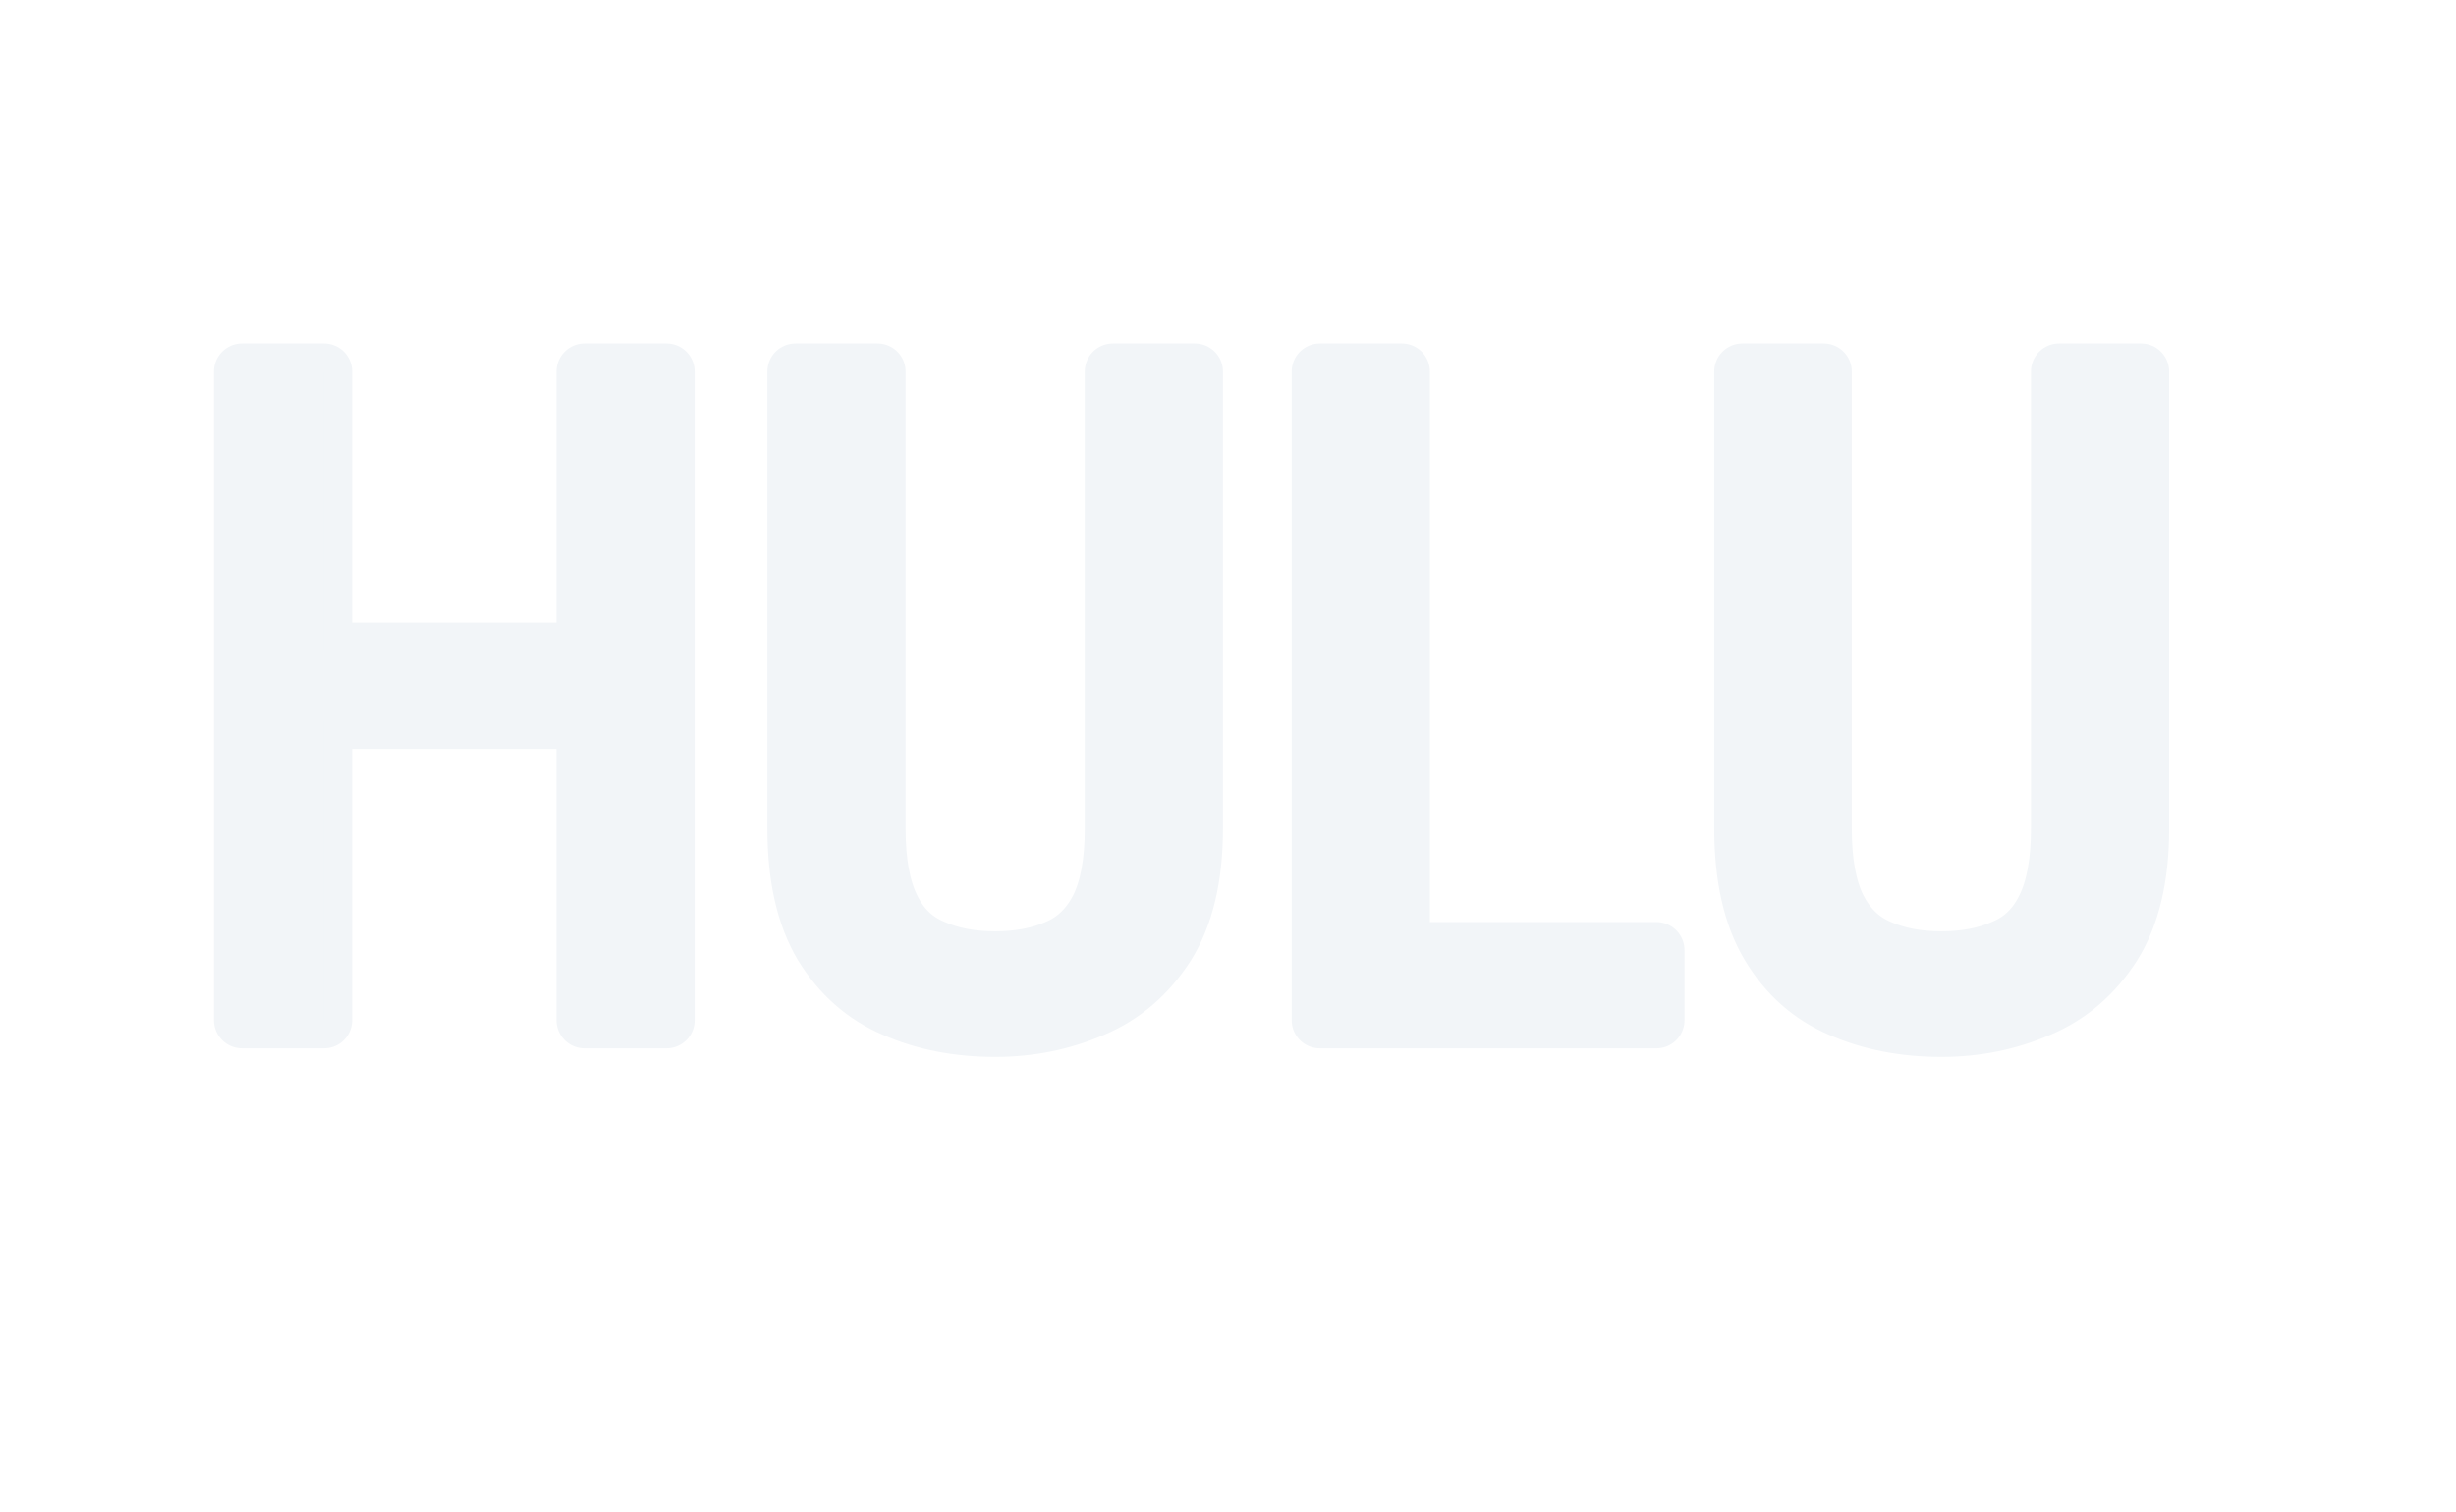
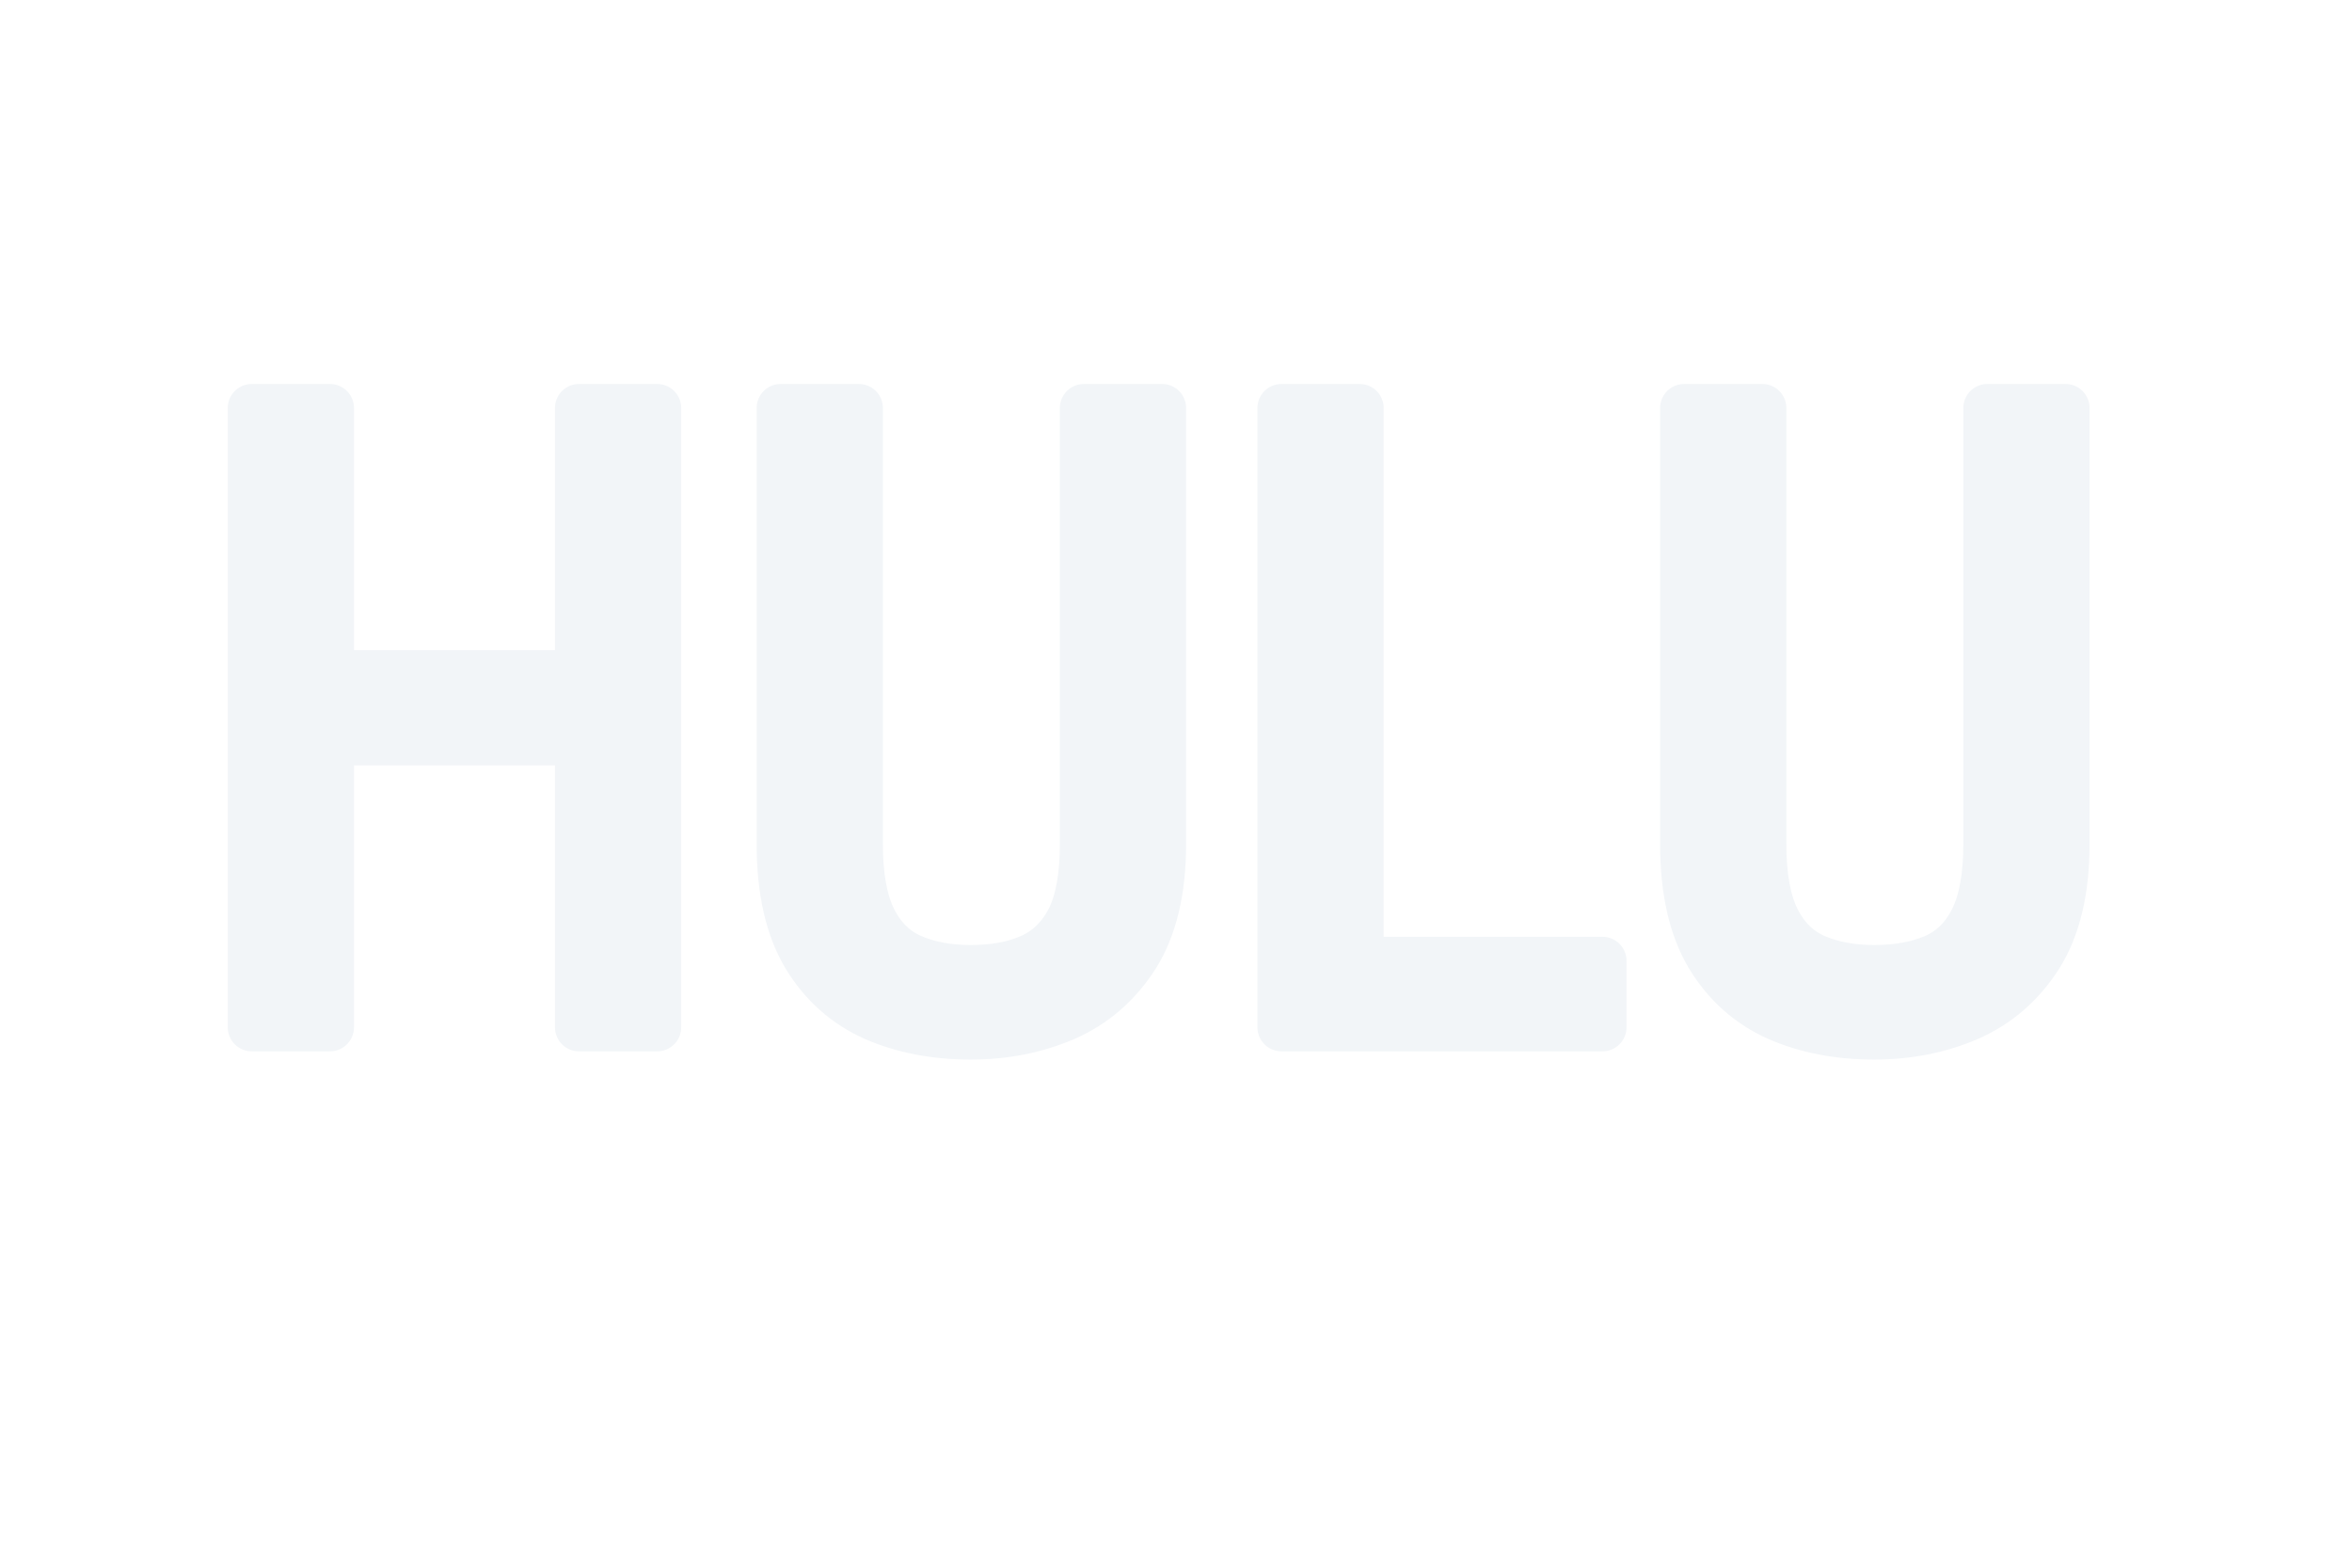
- <svg xmlns="http://www.w3.org/2000/svg" width="26" height="16" viewBox="0 0 26 16" role="img" aria-label="HULU">
+ <svg xmlns="http://www.w3.org/2000/svg" width="24" height="16" viewBox="0 0 24 16" role="img" aria-label="HULU">
  <g transform="translate(0.00 2.40) scale(0.7)">
-     <path d="M4.73 6.41L8.98 6.41L8.98 7.47L4.73 7.47L4.73 6.41ZM3.66 2.19L4.90 2.19L4.90 12L3.66 12L3.66 2.19ZM8.84 2.19L10.08 2.19L10.08 12L8.84 12L8.84 2.19ZM16.83 9.10L16.83 2.19L18.07 2.19L18.07 9.10Q18.07 10.20 17.65 10.87Q17.22 11.54 16.53 11.83Q15.84 12.13 15.05 12.13L15.05 12.13Q14.20 12.13 13.52 11.83Q12.84 11.54 12.43 10.87Q12.03 10.20 12.03 9.10L12.03 9.10L12.03 2.19L13.27 2.19L13.27 9.10Q13.27 9.86 13.49 10.30Q13.70 10.73 14.11 10.90Q14.51 11.08 15.05 11.08L15.05 11.08Q15.59 11.08 15.99 10.90Q16.39 10.73 16.61 10.30Q16.83 9.86 16.83 9.10L16.83 9.10ZM20.98 10.94L25.05 10.94L25.05 12L20.98 12L20.98 10.94ZM19.96 2.19L21.20 2.19L21.20 12L19.96 12L19.96 2.19ZM31.14 9.10L31.14 2.19L32.38 2.19L32.38 9.10Q32.38 10.20 31.96 10.87Q31.53 11.54 30.84 11.83Q30.15 12.13 29.36 12.13L29.36 12.13Q28.51 12.13 27.83 11.83Q27.15 11.54 26.75 10.87Q26.35 10.20 26.35 9.10L26.35 9.10L26.35 2.19L27.58 2.19L27.58 9.10Q27.58 9.86 27.80 10.30Q28.02 10.73 28.42 10.90Q28.82 11.08 29.36 11.08L29.36 11.08Q29.90 11.08 30.30 10.90Q30.71 10.73 30.92 10.30Q31.14 9.86 31.14 9.10L31.14 9.10Z" fill="#F2F5F8" stroke="#F2F5F8" stroke-width="0.85" stroke-linejoin="round" paint-order="stroke fill" />
+     <path d="M4.66 6.40L8.57 6.40L8.57 7.38L4.66 7.38L4.66 6.40ZM3.67 2.52L4.81 2.52L4.81 11.55L3.67 11.55L3.67 2.52ZM8.44 2.52L9.58 2.52L9.58 11.55L8.44 11.55L8.44 2.52ZM15.80 8.88L15.80 2.52L16.94 2.52L16.94 8.88Q16.94 9.89 16.55 10.51Q16.16 11.12 15.52 11.40Q14.89 11.67 14.15 11.67L14.15 11.67Q13.37 11.67 12.75 11.40Q12.12 11.12 11.75 10.51Q11.38 9.89 11.38 8.88L11.38 8.88L11.38 2.52L12.52 2.52L12.52 8.88Q12.52 9.58 12.72 9.98Q12.92 10.38 13.29 10.54Q13.66 10.70 14.15 10.70L14.15 10.70Q14.66 10.70 15.02 10.54Q15.39 10.38 15.60 9.98Q15.80 9.58 15.80 8.88L15.80 8.88ZM19.62 10.58L23.36 10.58L23.36 11.55L19.62 11.55L19.62 10.58ZM18.68 2.52L19.82 2.52L19.82 11.55L18.68 11.55L18.68 2.52ZM28.97 8.88L28.97 2.52L30.11 2.52L30.11 8.88Q30.11 9.89 29.72 10.51Q29.33 11.12 28.69 11.40Q28.06 11.67 27.32 11.67L27.32 11.67Q26.54 11.67 25.92 11.40Q25.29 11.12 24.92 10.51Q24.55 9.89 24.55 8.88L24.55 8.88L24.55 2.52L25.69 2.52L25.69 8.88Q25.69 9.58 25.89 9.98Q26.09 10.38 26.46 10.54Q26.83 10.70 27.32 10.70L27.32 10.70Q27.83 10.70 28.20 10.54Q28.57 10.38 28.77 9.98Q28.97 9.58 28.97 8.88L28.97 8.88Z" fill="#F2F5F8" stroke="#F2F5F8" stroke-width="0.7" stroke-linejoin="round" paint-order="stroke fill" />
  </g>
</svg>
